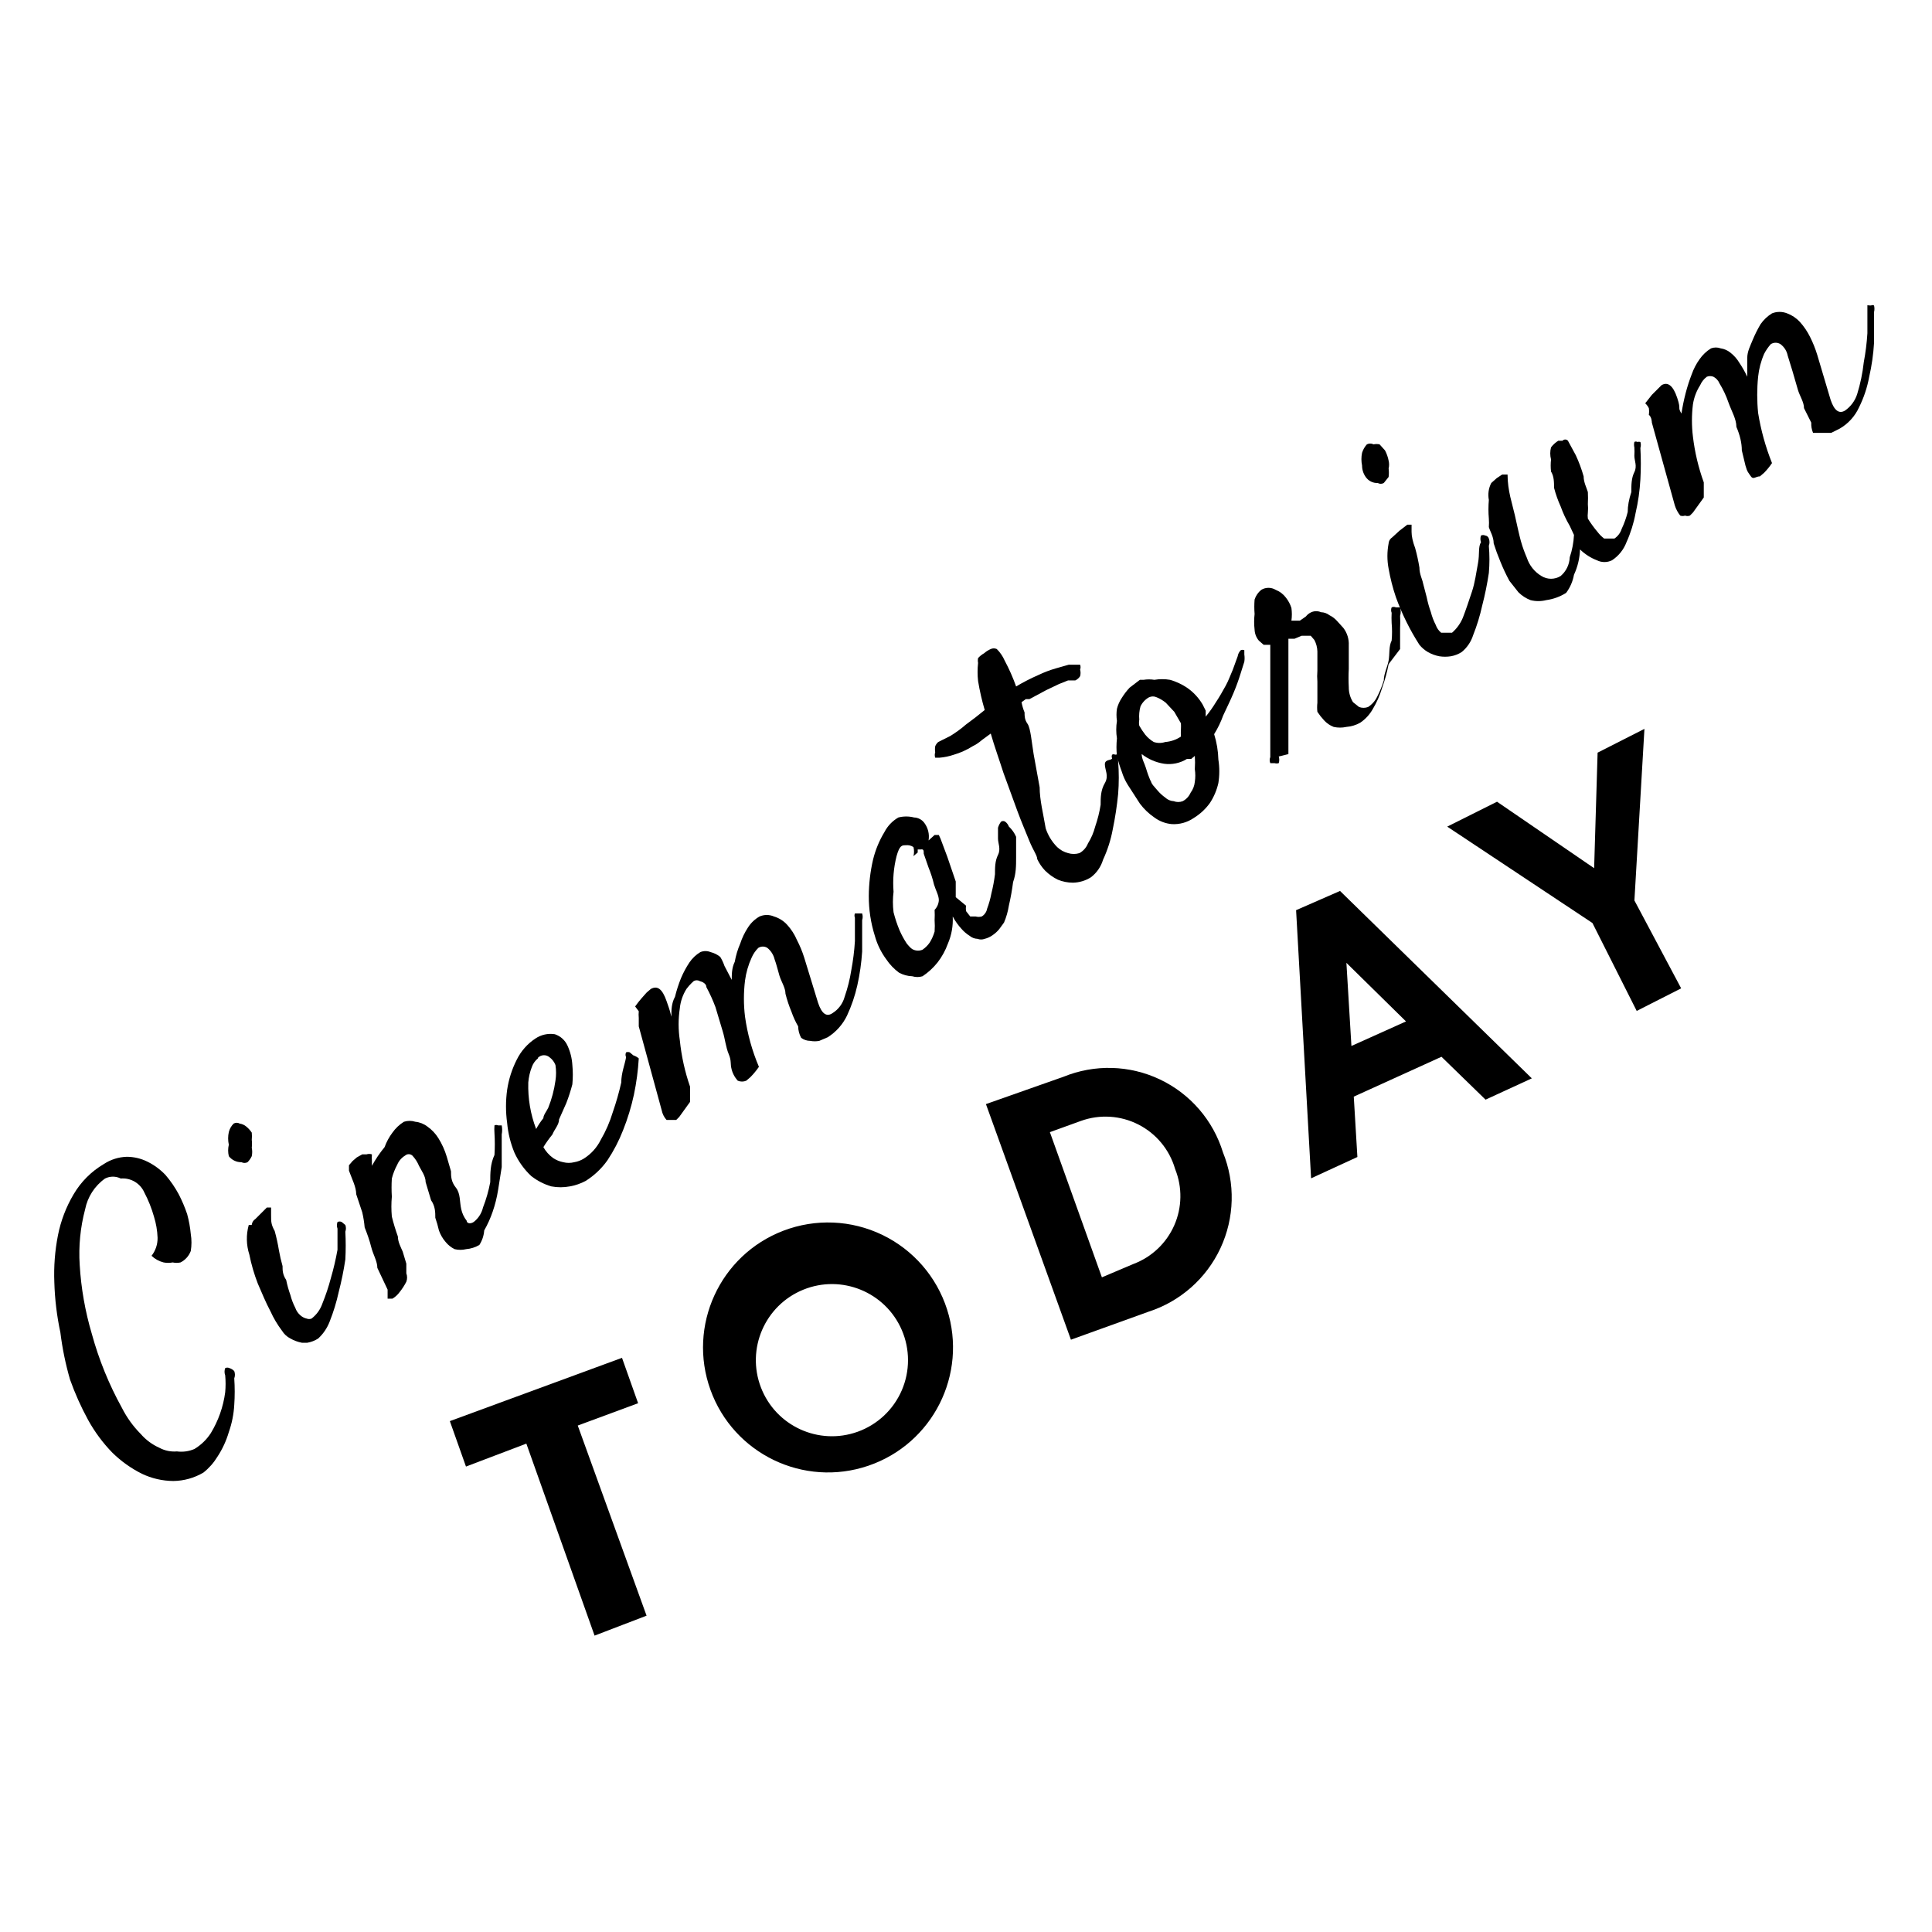
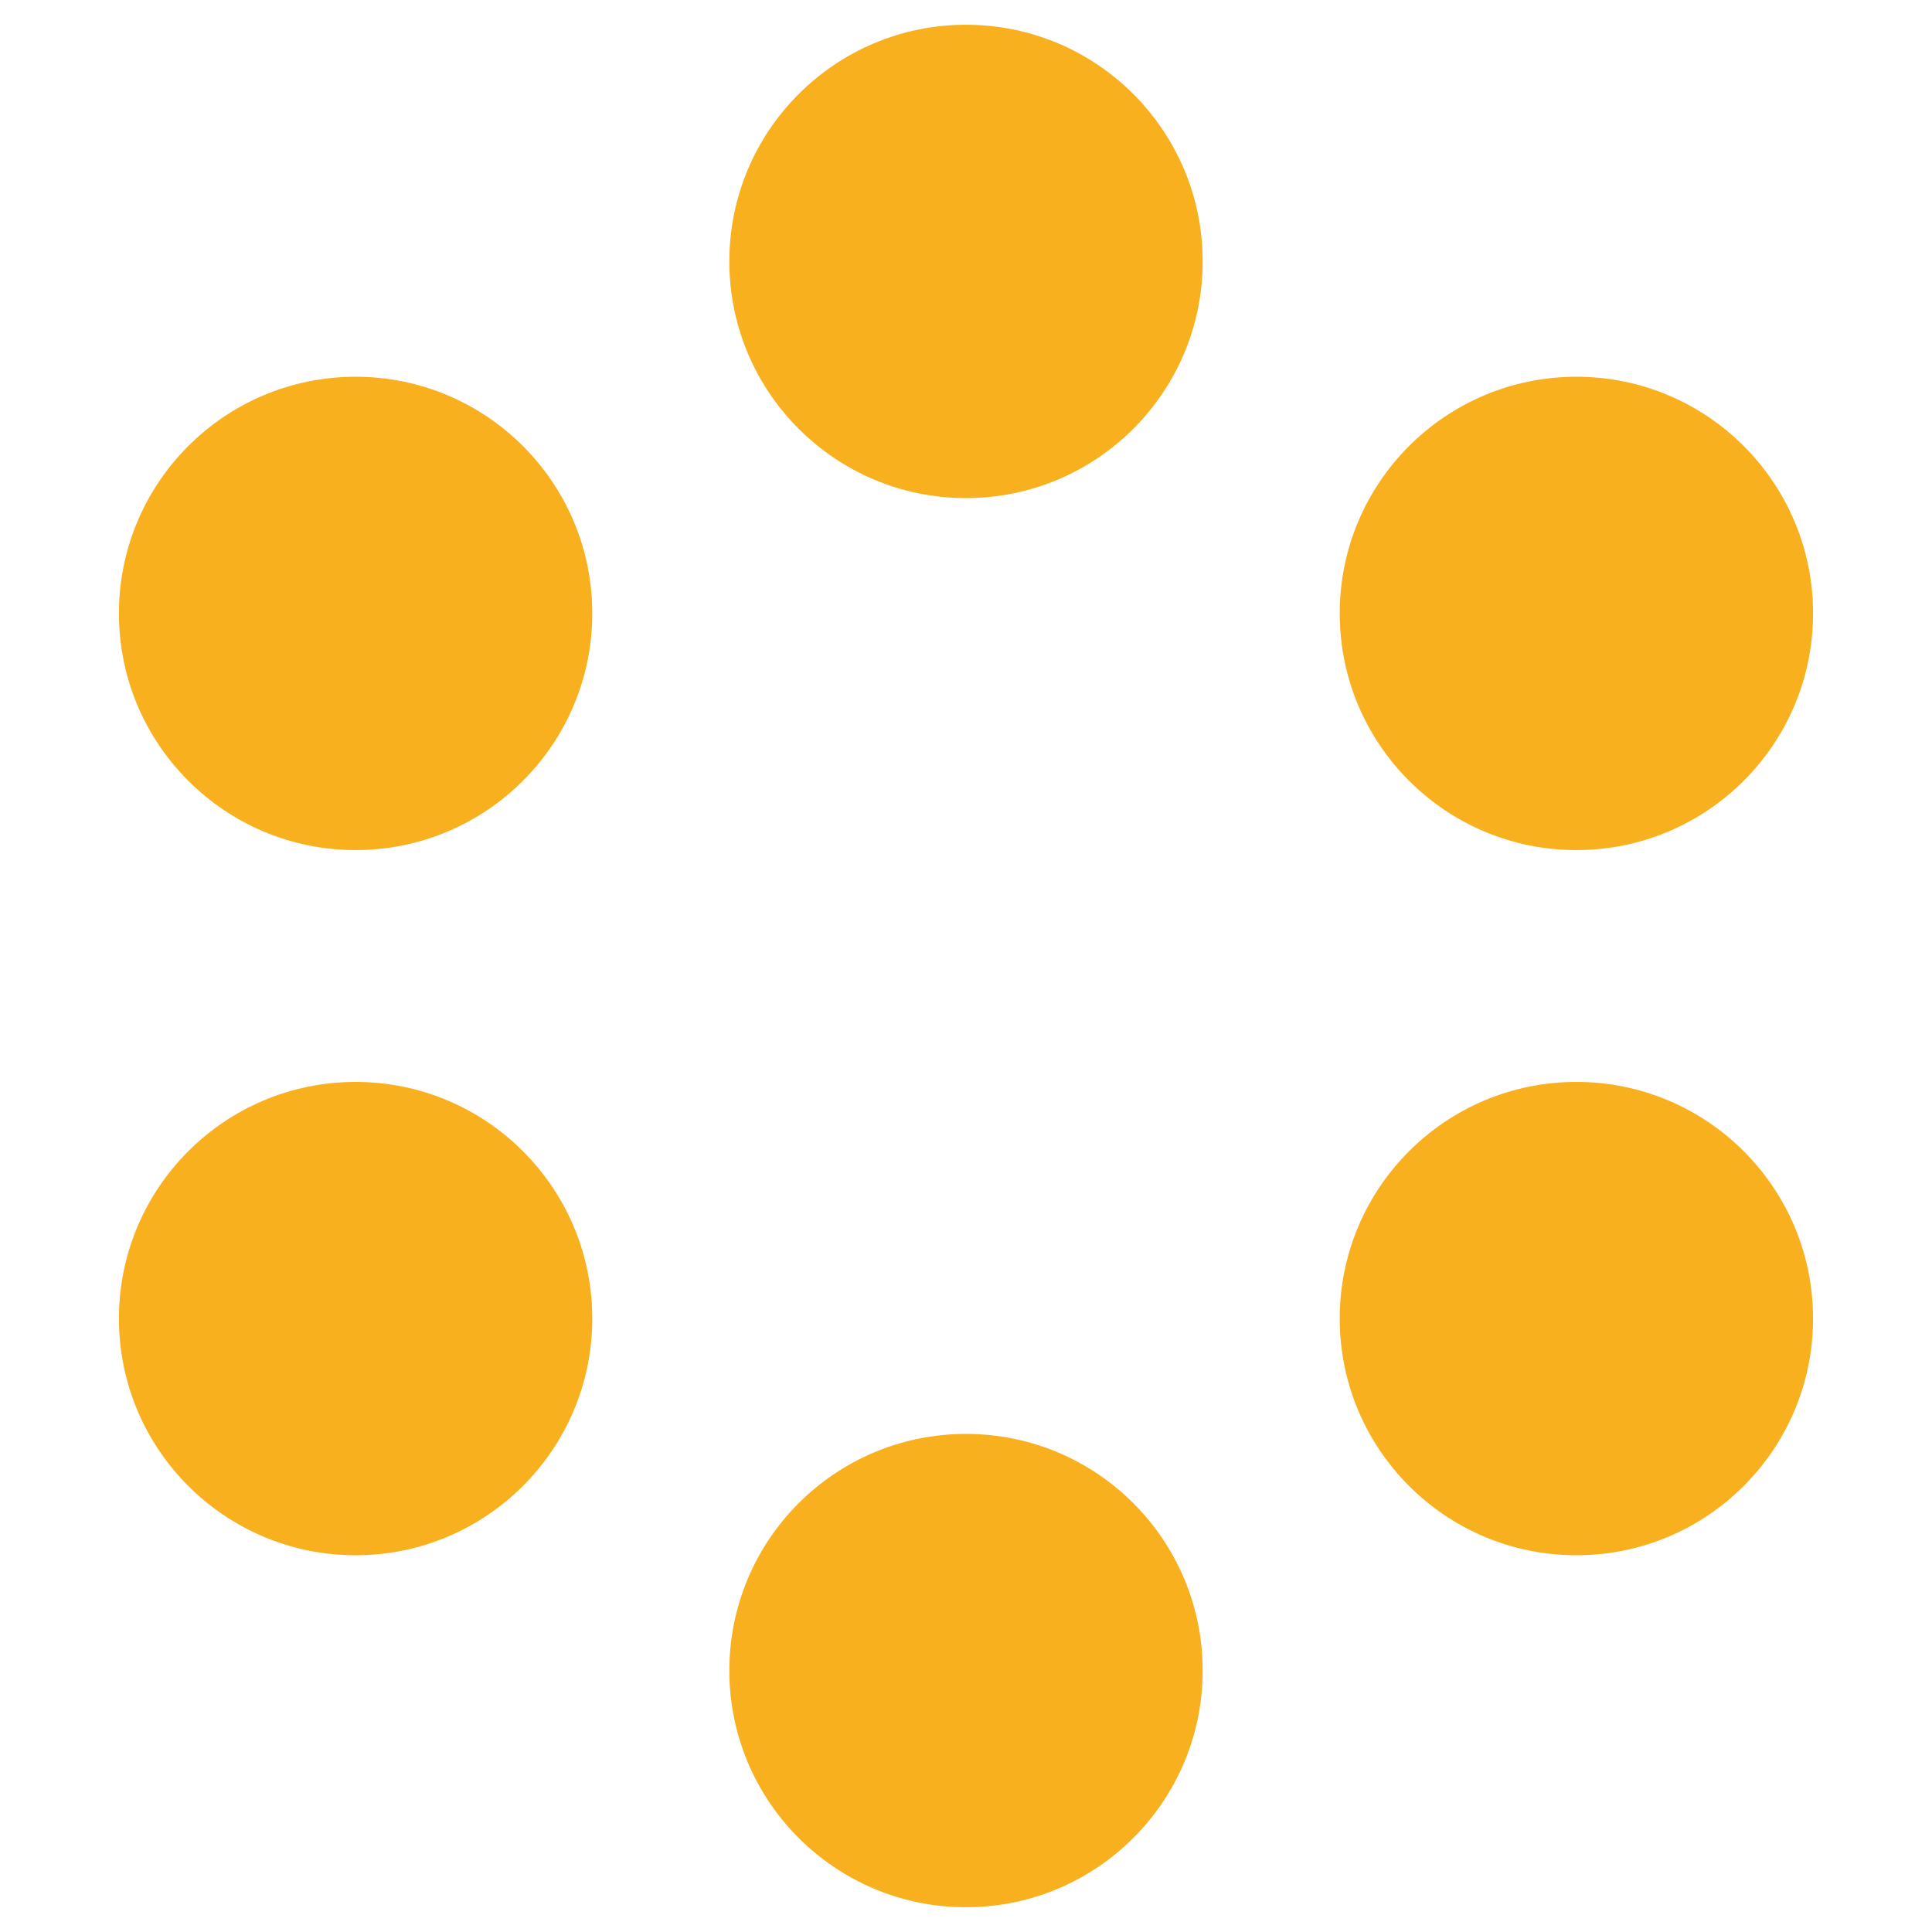
<svg xmlns="http://www.w3.org/2000/svg" id="Layer_1" data-name="Layer 1" viewBox="0 0 32 32">
  <defs>
-     <style>.cls-1{stroke:#000;stroke-miterlimit:10;stroke-width:0.14px;}</style>
+     <style>.cls-1{fill:#f9b01e;}</style>
  </defs>
-   <path d="M3.37,24.39a1,1,0,0,1-.5.14,1.23,1.23,0,0,1-.52-.12,1.93,1.93,0,0,1-.49-.35,2.52,2.52,0,0,1-.4-.54,4.64,4.64,0,0,1-.3-.67A5,5,0,0,1,1,22.07a4.59,4.59,0,0,1-.1-.83,3.34,3.34,0,0,1,.06-.78,2.14,2.14,0,0,1,.26-.68,1.41,1.41,0,0,1,.5-.5.73.73,0,0,1,.38-.12.77.77,0,0,1,.34.08,1.05,1.05,0,0,1,.3.22,1.81,1.81,0,0,1,.22.32,2.33,2.33,0,0,1,.14.33,1.91,1.91,0,0,1,.06.33.87.87,0,0,1,0,.28.35.35,0,0,1-.17.19.31.31,0,0,1-.13,0,.4.4,0,0,1-.15,0,.45.45,0,0,1-.2-.11.47.47,0,0,0,.1-.3,1.35,1.35,0,0,0-.06-.35,2.08,2.08,0,0,0-.16-.4A.39.39,0,0,0,2,19.52a.29.29,0,0,0-.26,0,.82.82,0,0,0-.33.51,2.87,2.87,0,0,0-.09.92,5.07,5.07,0,0,0,.2,1.14,5.58,5.58,0,0,0,.5,1.23,1.7,1.7,0,0,0,.31.43.89.89,0,0,0,.31.23.52.52,0,0,0,.29.06A.55.55,0,0,0,3.22,24a.84.84,0,0,0,.27-.26,1.74,1.74,0,0,0,.24-.68,1.52,1.52,0,0,0,0-.28.17.17,0,0,1,0-.12.08.08,0,0,1,.07,0,.18.18,0,0,1,.08.05.17.17,0,0,1,0,.12,3.23,3.23,0,0,1,0,.44,1.63,1.63,0,0,1-.09.45,1.53,1.53,0,0,1-.19.41A1,1,0,0,1,3.37,24.39Z" />
-   <path d="M4.17,18.88a.53.53,0,0,1,0,.13.34.34,0,0,1,0,.14.36.36,0,0,1-.07.1.11.11,0,0,1-.1,0,.26.26,0,0,1-.21-.1.41.41,0,0,1,0-.19.49.49,0,0,1,0-.21.3.3,0,0,1,.08-.14.1.1,0,0,1,.1,0,.22.22,0,0,1,.11.05.45.45,0,0,1,.09.1A.61.61,0,0,1,4.17,18.88Zm0,1.41s0-.06.06-.1l.12-.12L4.42,20l.07,0s0,0,0,.12,0,.16.06.27a3,3,0,0,1,.07.32,2.61,2.61,0,0,0,.06.26c0,.07,0,.14.06.23a1.82,1.82,0,0,0,.07.25,1,1,0,0,0,.08.21.29.29,0,0,0,.09.13.23.23,0,0,0,.1.05.11.11,0,0,0,.08,0,.53.53,0,0,0,.18-.25,3.44,3.44,0,0,0,.14-.42,4.52,4.52,0,0,0,.11-.47c0-.15,0-.27,0-.35a.16.16,0,0,1,0-.11.08.08,0,0,1,.07,0s0,0,.06.05a.16.16,0,0,1,0,.11,4.37,4.37,0,0,1,0,.46,5.17,5.17,0,0,1-.11.54,3.14,3.14,0,0,1-.15.49.74.74,0,0,1-.19.28.48.48,0,0,1-.18.07H5a.62.62,0,0,1-.19-.07.35.35,0,0,1-.14-.13,1.68,1.68,0,0,1-.19-.32c-.08-.15-.14-.3-.21-.46a2.9,2.9,0,0,1-.14-.48A.85.85,0,0,1,4.12,20.29Z" />
-   <path d="M7.94,20.62a.51.51,0,0,1-.22.07.4.4,0,0,1-.19,0,.44.44,0,0,1-.15-.12.59.59,0,0,1-.11-.19,1.89,1.89,0,0,0-.06-.21c0-.09,0-.19-.07-.29l-.09-.3c0-.1-.07-.19-.11-.27a.56.56,0,0,0-.11-.17.09.09,0,0,0-.12,0,.32.32,0,0,0-.13.15,1,1,0,0,0-.09.23,2.43,2.43,0,0,0,0,.3,1.84,1.84,0,0,0,0,.33,3.4,3.4,0,0,0,.1.33c0,.09.05.18.08.25l.06.2c0,.05,0,.11,0,.16a.2.2,0,0,1,0,.14,1,1,0,0,1-.11.17.4.4,0,0,1-.12.11s-.07,0-.08,0l0-.15L6.25,21c0-.11-.07-.22-.1-.34s-.07-.23-.11-.33A1.8,1.8,0,0,0,6,20.08l-.1-.3c0-.12-.07-.25-.12-.39l0-.09.06-.07.07-.06L6,19.12l.07,0a.14.14,0,0,1,.09,0,.65.65,0,0,0,0,.11c0,.05,0,.1,0,.15s0,.12,0,.19a2.6,2.6,0,0,1,0-.26A2,2,0,0,1,6.37,19a.92.92,0,0,1,.13-.24.66.66,0,0,1,.19-.18.31.31,0,0,1,.19,0,.39.39,0,0,1,.2.08.66.66,0,0,1,.18.19,1.26,1.26,0,0,1,.14.31l.07.24c0,.08,0,.17.08.27s.06.23.09.36a.48.48,0,0,0,.09.19c0,.05.08.06.14,0A.43.43,0,0,0,8,20a2.32,2.32,0,0,0,.12-.42c0-.15,0-.3.07-.45a2.87,2.87,0,0,0,0-.36.86.86,0,0,1,0-.13.07.07,0,0,1,.06,0s0,0,.06,0a.39.39,0,0,1,0,.15V19c0,.1,0,.21,0,.33l-.06.38a2.11,2.11,0,0,1-.09.36,1.8,1.8,0,0,1-.14.31A.51.51,0,0,1,7.94,20.62Z" />
-   <path d="M10.58,17.53a4.11,4.11,0,0,1-.08.6,3.68,3.68,0,0,1-.18.59,2.62,2.62,0,0,1-.26.5,1.27,1.27,0,0,1-.36.34.88.88,0,0,1-.26.09.82.82,0,0,1-.31,0,1,1,0,0,1-.33-.17,1.22,1.22,0,0,1-.28-.39,1.68,1.68,0,0,1-.12-.49,2,2,0,0,1,0-.55,1.63,1.63,0,0,1,.16-.5.89.89,0,0,1,.31-.35.45.45,0,0,1,.32-.07.35.35,0,0,1,.21.19.89.89,0,0,1,.08.32,1.66,1.66,0,0,1,0,.32,2.81,2.81,0,0,1-.1.31l-.12.27c0,.09-.08.17-.11.25A2,2,0,0,0,9,19a.57.57,0,0,0,.16.18.47.47,0,0,0,.17.07.37.37,0,0,0,.18,0,.44.44,0,0,0,.16-.06.77.77,0,0,0,.28-.31,2.13,2.13,0,0,0,.2-.46,4.5,4.5,0,0,0,.14-.49c0-.16.06-.3.08-.42a.09.09,0,0,1,0-.08.09.09,0,0,1,.06,0s0,0,.06.05A.27.27,0,0,1,10.58,17.53Zm-1.67,0a.32.32,0,0,0-.1.14.91.91,0,0,0-.06.26,2,2,0,0,0,.13.77A1.22,1.22,0,0,1,9,18.52c0-.05.05-.11.08-.17a1.9,1.9,0,0,0,.12-.45.84.84,0,0,0,0-.26.29.29,0,0,0-.1-.13A.14.14,0,0,0,8.91,17.52Z" />
-   <path d="M13.22,17a1.38,1.38,0,0,1-.11-.24,2.11,2.11,0,0,1-.1-.3c0-.1-.07-.2-.1-.3s-.05-.19-.08-.27a.35.35,0,0,0-.12-.19.14.14,0,0,0-.15,0,.51.51,0,0,0-.11.16,1.34,1.34,0,0,0-.11.38,2.45,2.45,0,0,0,0,.6,3.28,3.28,0,0,0,.23.83,1.27,1.27,0,0,1-.14.17l-.07.06a.18.18,0,0,1-.14,0s-.07-.07-.1-.18,0-.14-.05-.26-.06-.25-.1-.38l-.12-.4a2.63,2.63,0,0,0-.15-.33c0-.06-.07-.09-.11-.1a.1.1,0,0,0-.1,0s-.07.06-.12.13a.74.74,0,0,0-.11.32,1.78,1.78,0,0,0,0,.53,3.39,3.39,0,0,0,.17.77h0l0,.09,0,.08,0,.08-.18.25-.05.05-.07,0s-.06,0-.09,0a.34.34,0,0,1-.08-.16L10.58,17s0-.09,0-.14a.54.54,0,0,1,0-.11l-.06-.08a1.71,1.71,0,0,1,.11-.14l.08-.09.07-.06c.11-.06.19,0,.26.2s.05.15.08.26c0-.11,0-.22.06-.33a2.26,2.26,0,0,1,.1-.31,1.59,1.59,0,0,1,.14-.26.58.58,0,0,1,.18-.17.22.22,0,0,1,.17,0,.4.4,0,0,1,.16.08A.78.78,0,0,1,12,16l.12.23c0-.09,0-.2.05-.3a1.32,1.32,0,0,1,.09-.3,1.13,1.13,0,0,1,.13-.27.55.55,0,0,1,.19-.18.3.3,0,0,1,.24,0,.48.48,0,0,1,.22.14.89.89,0,0,1,.16.25,1.78,1.78,0,0,1,.12.29l.23.75c.06.18.14.24.24.17a.46.46,0,0,0,.2-.27,2.57,2.57,0,0,0,.11-.44,3.93,3.93,0,0,0,.06-.48c0-.16,0-.29,0-.39a.09.09,0,0,1,0-.07l.06,0s0,0,.06,0a.18.18,0,0,1,0,.11c0,.15,0,.32,0,.52a3.6,3.6,0,0,1-.08.56,2.45,2.45,0,0,1-.17.5.87.87,0,0,1-.32.36l-.14.06a.39.39,0,0,1-.15,0,.25.25,0,0,1-.15-.05A.41.41,0,0,1,13.22,17Z" />
-   <path d="M16.83,13.86c0,.09,0,.2,0,.34s0,.27-.05.41a3.91,3.91,0,0,1-.07.39,1.2,1.2,0,0,1-.08.28l-.08.11a.52.52,0,0,1-.11.1.38.38,0,0,1-.13.06.17.17,0,0,1-.12,0,.21.21,0,0,1-.13-.05.58.58,0,0,1-.13-.11,1,1,0,0,1-.15-.21,1,1,0,0,1-.08.45,1.14,1.14,0,0,1-.17.31,1.09,1.09,0,0,1-.25.23.29.29,0,0,1-.17,0,.49.49,0,0,1-.22-.06.89.89,0,0,1-.21-.22,1.18,1.18,0,0,1-.19-.39,2.16,2.16,0,0,1-.1-.66,2.74,2.74,0,0,1,.07-.6,1.63,1.63,0,0,1,.19-.46.59.59,0,0,1,.23-.24.52.52,0,0,1,.26,0,.22.22,0,0,1,.17.09.38.38,0,0,1,.07.29l.1-.09.07,0,0,0s0,0,0,0a.87.87,0,0,1,.05.12l.09.24.14.41,0,.09,0,.08,0,.09L16,15a.41.41,0,0,0,0,.09l.07.09.09,0a.19.19,0,0,0,.1,0,.19.19,0,0,0,.09-.13,1.49,1.49,0,0,0,.07-.25,2.61,2.61,0,0,0,.06-.32c0-.11,0-.22.05-.32s0-.19,0-.27,0-.14,0-.18a.31.31,0,0,1,.05-.1.06.06,0,0,1,.07,0,.18.18,0,0,1,.06.08A.51.51,0,0,1,16.83,13.86Zm-1.28,1.05c0-.08-.05-.16-.08-.26a1.84,1.84,0,0,0-.09-.28l-.08-.23c0-.05,0-.08-.05-.07l-.05,0s0,0,0,.05l-.07.06a.31.31,0,0,0,0-.15A.19.19,0,0,0,15,14l0,0c-.06,0-.1,0-.15.18a1.82,1.82,0,0,0-.05.59,1.37,1.37,0,0,0,0,.34,2.11,2.11,0,0,0,.1.3,1.45,1.45,0,0,0,.12.22c.05.06.08.09.11.1a.19.19,0,0,0,.15,0,.46.46,0,0,0,.12-.12.75.75,0,0,0,.08-.18,1.33,1.33,0,0,0,0-.19,1.55,1.55,0,0,0,0-.17A.25.25,0,0,0,15.55,14.91Z" />
-   <path d="M18.42,12.56a.07.07,0,0,1,0-.06.05.05,0,0,1,.05,0,.1.1,0,0,1,.05,0s0,.06,0,.11a3.45,3.45,0,0,1,0,.54,5.58,5.58,0,0,1-.09.59,2.1,2.1,0,0,1-.16.5.57.57,0,0,1-.2.29.58.58,0,0,1-.3.09.66.66,0,0,1-.25-.05.8.8,0,0,1-.21-.15.72.72,0,0,1-.13-.19c0-.06-.07-.15-.13-.3s-.13-.31-.2-.5l-.23-.63c-.07-.22-.15-.44-.21-.65l-.15.11a.65.65,0,0,1-.15.1,1.23,1.23,0,0,1-.31.14,1,1,0,0,1-.24.05s-.06,0-.07,0a.14.14,0,0,1,0-.09.3.3,0,0,1,0-.1.18.18,0,0,1,.05-.07l.2-.1A1.93,1.93,0,0,0,16,12l.16-.12.15-.12a4,4,0,0,1-.11-.48,1.37,1.37,0,0,1,0-.3.2.2,0,0,1,0-.08.39.39,0,0,1,.1-.08.41.41,0,0,1,.11-.07.12.12,0,0,1,.1,0,.62.62,0,0,1,.13.19,3.13,3.13,0,0,1,.19.43,3.28,3.28,0,0,1,.37-.19,1.83,1.83,0,0,1,.29-.11l.21-.06.12,0s0,0,.07,0a.11.11,0,0,1,0,.08.21.21,0,0,1,0,.11.19.19,0,0,1-.08.07l-.12,0-.15.06-.21.1-.28.15-.06,0-.07.05a.84.84,0,0,0,.05.17c0,.06,0,.12.05.19s.07.32.1.5l.1.55c0,.21.06.44.1.68a.79.79,0,0,0,.19.31.41.41,0,0,0,.18.1.32.32,0,0,0,.19,0,.32.32,0,0,0,.14-.16,1,1,0,0,0,.12-.28,2.11,2.11,0,0,0,.09-.36c0-.12,0-.24.07-.36s0-.22,0-.31S18.41,12.6,18.42,12.56Z" />
-   <path d="M20.11,12.16a1.54,1.54,0,0,1,.07.42,1.24,1.24,0,0,1,0,.39,1,1,0,0,1-.14.33.93.93,0,0,1-.27.25.58.58,0,0,1-.36.1.57.57,0,0,1-.29-.11,1,1,0,0,1-.24-.23L18.68,13a.9.9,0,0,1-.1-.22,2,2,0,0,1-.08-.26,1.36,1.36,0,0,1,0-.29.93.93,0,0,1,0-.29.67.67,0,0,1,0-.2.58.58,0,0,1,.08-.18,1.09,1.09,0,0,1,.13-.17l.17-.13h.06a.56.56,0,0,1,.18,0,.78.78,0,0,1,.26,0,1,1,0,0,1,.28.13.88.88,0,0,1,.26.28l.05.1,0,.1a2.07,2.07,0,0,0,.17-.24c.06-.09.11-.18.16-.27s.08-.18.12-.27l.08-.22a.19.19,0,0,1,.05-.1.07.07,0,0,1,.06,0s0,0,0,.07a.41.41,0,0,1,0,.12l-.06.19a3.43,3.43,0,0,1-.12.33c-.05.12-.11.24-.17.37A1.63,1.63,0,0,1,20.11,12.16Zm-1.24-.24a.26.26,0,0,0,0,.1,1.3,1.3,0,0,0,.1.15.53.53,0,0,0,.14.12.3.3,0,0,0,.19,0,.54.54,0,0,0,.26-.09l0,0,0,0a.84.84,0,0,1,0-.12,1,1,0,0,0,0-.1l-.11-.19-.14-.15a.6.6,0,0,0-.15-.09.15.15,0,0,0-.13,0,.34.34,0,0,0-.14.15A.61.61,0,0,0,18.87,11.92Zm.19,1c0,.06.07.12.11.17a.71.71,0,0,0,.13.12.22.22,0,0,0,.14.06.21.21,0,0,0,.15,0,.29.29,0,0,0,.13-.14.36.36,0,0,0,.07-.18.7.7,0,0,0,0-.21,1.64,1.64,0,0,0,0-.22l-.06.05-.07,0a.57.57,0,0,1-.38.08.81.81,0,0,1-.37-.16c0,.08.05.16.07.23A1.72,1.72,0,0,0,19.06,12.94Z" />
-   <path d="M21.18,12.53a.18.18,0,0,1,0,.11.12.12,0,0,1-.07,0l-.07,0a.13.13,0,0,1,0-.1l0-.17c0-.09,0-.19,0-.32l0-.39c0-.14,0-.28,0-.41s0-.24,0-.35,0-.17,0-.22l-.11,0s0,0-.08-.07a.3.3,0,0,1-.07-.18,1.14,1.14,0,0,1,0-.26,1.5,1.5,0,0,1,0-.24.34.34,0,0,1,.11-.16.23.23,0,0,1,.24,0,.39.39,0,0,1,.17.13.54.54,0,0,1,.09.17.76.76,0,0,1,0,.21h.05l.09,0,.1-.07a.23.23,0,0,1,.09-.07.2.2,0,0,1,.16,0,.24.24,0,0,1,.14.05.41.41,0,0,1,.13.1l.1.11a.44.44,0,0,1,.09.29c0,.11,0,.24,0,.39a2.81,2.81,0,0,0,0,.3.46.46,0,0,0,.07.25l.1.08a.21.21,0,0,0,.15,0,.42.42,0,0,0,.15-.17,1.69,1.69,0,0,0,.11-.27c0-.11.06-.22.08-.33s0-.23.05-.33a1.59,1.59,0,0,0,0-.29,1.59,1.59,0,0,1,0-.17.12.12,0,0,1,0-.09.08.08,0,0,1,.07,0l.07,0a.24.24,0,0,1,0,.14,2,2,0,0,1,0,.21c0,.1,0,.21,0,.34L23,11a2.62,2.62,0,0,1-.11.4,1.52,1.52,0,0,1-.15.34.67.67,0,0,1-.21.23.55.55,0,0,1-.23.07.49.49,0,0,1-.21,0,.42.42,0,0,1-.16-.11,1.1,1.1,0,0,1-.11-.14.66.66,0,0,1,0-.15c0-.05,0-.11,0-.17v-.18a1.09,1.09,0,0,1,0-.18c0-.13,0-.23,0-.32a.43.43,0,0,0-.05-.19l-.06-.07h-.09l0,0,0,0,0,0-.06,0-.12.05h-.1v1c0,.15,0,.29,0,.42v.49Z" />
-   <path d="M23,7.63a.28.28,0,0,1,0,.13.57.57,0,0,1,0,.14l-.08.1a.1.1,0,0,1-.1,0,.23.23,0,0,1-.2-.1.33.33,0,0,1-.06-.19.52.52,0,0,1,0-.21.37.37,0,0,1,.08-.14.12.12,0,0,1,.11,0,.24.24,0,0,1,.1,0l.09.1A.61.61,0,0,1,23,7.63ZM23,9s0-.06.06-.1l.12-.11.13-.1.07,0,0,.12q0,.11.06.27a3,3,0,0,1,.07.32c0,.11.05.2.06.26l.06.23a1.82,1.82,0,0,0,.07.25,1,1,0,0,0,.08.21.29.29,0,0,0,.09.13l.1,0h.08a.67.67,0,0,0,.18-.25c.05-.13.1-.28.15-.43s.07-.31.1-.47,0-.27.05-.35a.16.16,0,0,1,0-.11.08.08,0,0,1,.07,0,.07.07,0,0,1,.06.05.17.17,0,0,1,0,.12,2.59,2.59,0,0,1,0,.45,5.17,5.17,0,0,1-.11.54,3.14,3.14,0,0,1-.15.49.59.59,0,0,1-.19.28.48.48,0,0,1-.18.07.61.61,0,0,1-.19,0,.62.62,0,0,1-.19-.07.53.53,0,0,1-.14-.12,3.93,3.93,0,0,1-.39-.79A3.18,3.18,0,0,1,23,9.42,1.11,1.11,0,0,1,23,9Z" />
-   <path d="M25.94,9.82a.83.83,0,0,1-.33.12.53.53,0,0,1-.26,0,.58.58,0,0,1-.2-.13L25,9.62a3.13,3.13,0,0,1-.15-.32A3.43,3.43,0,0,1,24.74,9c0-.11-.06-.2-.08-.27a.93.93,0,0,0,0-.14,1.8,1.8,0,0,1,0-.31A.43.43,0,0,1,24.7,8l.09-.08.09-.06.09,0c0,.27.08.49.12.67s.07.32.1.43.07.21.1.28a.55.55,0,0,0,.24.3.3.3,0,0,0,.32,0A.43.43,0,0,0,26,9.23a1.35,1.35,0,0,0,.07-.37L26,8.71a1.87,1.87,0,0,1-.15-.32,1.92,1.92,0,0,1-.11-.31c0-.09,0-.19-.05-.27a.88.88,0,0,1,0-.2.39.39,0,0,1,0-.2.44.44,0,0,1,.12-.11l.07,0,0,0a.06.06,0,0,1,.09,0l.13.24a2.34,2.34,0,0,1,.13.35c0,.1.05.19.07.26a2,2,0,0,1,0,.2.71.71,0,0,1,0,.14.38.38,0,0,0,0,.1,1.83,1.83,0,0,0,.16.22.56.56,0,0,0,.11.11l.09,0,.08,0a.3.3,0,0,0,.12-.16,1.51,1.51,0,0,0,.1-.28q0-.15.06-.33c0-.12,0-.23.05-.33s0-.19,0-.27a1,1,0,0,0,0-.14.19.19,0,0,1,0-.09.05.05,0,0,1,.05,0,.1.1,0,0,1,.05,0,.17.17,0,0,1,0,.1,4.64,4.64,0,0,1,0,.52,3.28,3.28,0,0,1-.08.56,2.08,2.08,0,0,1-.15.48.62.62,0,0,1-.24.3.28.28,0,0,1-.25,0,.82.82,0,0,1-.28-.18,1.08,1.08,0,0,1-.1.42A.71.71,0,0,1,25.94,9.82Z" />
-   <path d="M30,7l-.12-.24c0-.1-.07-.2-.1-.3l-.09-.31-.08-.26a.31.31,0,0,0-.12-.19.15.15,0,0,0-.16,0,.77.77,0,0,0-.11.16,1.28,1.28,0,0,0-.1.38,3,3,0,0,0,0,.6,3.92,3.92,0,0,0,.23.83,1.12,1.12,0,0,1-.13.16l-.07.06c-.07,0-.11.06-.15,0s-.06-.07-.09-.18l-.06-.25q0-.18-.09-.39c0-.13-.08-.26-.13-.4a1.6,1.6,0,0,0-.15-.32.22.22,0,0,0-.1-.11.15.15,0,0,0-.11,0,.35.35,0,0,0-.11.14.82.82,0,0,0-.12.32,2.19,2.19,0,0,0,0,.53,3.4,3.4,0,0,0,.18.76h0l0,.09,0,.08,0,.08-.18.25-.05.05a.11.11,0,0,1-.08,0,.12.12,0,0,1-.08,0,.52.52,0,0,1-.09-.17L27.36,7s0-.09-.05-.13a.37.37,0,0,0,0-.11.28.28,0,0,0-.06-.08l.11-.14.09-.09.07-.07c.1-.06.19,0,.26.21s0,.14.07.26a3.4,3.4,0,0,1,.07-.34,2.81,2.81,0,0,1,.1-.31,1,1,0,0,1,.13-.25.64.64,0,0,1,.19-.18.23.23,0,0,1,.16,0,.33.33,0,0,1,.16.07.61.61,0,0,1,.15.17,1.71,1.71,0,0,1,.13.23c0-.1,0-.2,0-.31s.05-.2.09-.3a2.1,2.1,0,0,1,.13-.26.64.64,0,0,1,.19-.18.34.34,0,0,1,.25,0,.55.55,0,0,1,.21.14,1.1,1.1,0,0,1,.17.25,1.88,1.88,0,0,1,.12.3l.22.74q.09.27.24.18a.53.53,0,0,0,.2-.27A2.83,2.83,0,0,0,30.87,6a3.93,3.93,0,0,0,.06-.48c0-.16,0-.29,0-.39s0-.06,0-.07,0,0,.06,0a.05.05,0,0,1,.05,0,.23.23,0,0,1,0,.11c0,.15,0,.32,0,.51a3.43,3.43,0,0,1-.08.56,1.91,1.91,0,0,1-.17.51.78.78,0,0,1-.32.35l-.14.07-.15,0-.15,0A.39.39,0,0,1,30,7Z" />
-   <path class="cls-1" d="M8.76,23.82l-1,.38-.22-.62,2.72-1,.22.62-1,.37,1.14,3.15L9.89,27Z" />
-   <path class="cls-1" d="M15.62,21.71A2,2,0,1,1,13,20.45,2,2,0,0,1,15.62,21.71ZM15,22a1.33,1.33,0,1,0-.77,1.78A1.33,1.33,0,0,0,15,22Z" />
-   <path class="cls-1" d="M20.19,19.11A1.92,1.92,0,0,1,19,21.66l-1.22.44-1.36-3.77,1.22-.43A1.91,1.91,0,0,1,20.19,19.11Zm-.66.23a1.27,1.27,0,0,0-1.65-.84l-.58.21.91,2.54L18.8,21A1.27,1.27,0,0,0,19.53,19.34Z" />
-   <path class="cls-1" d="M21.54,15.12l.64-.28,3.07,3-.63.29-.73-.71-1.54.7.06,1-.63.29Zm.78,2.31,1.09-.49-1.19-1.17Z" />
-   <path class="cls-1" d="M27.75,16.34l-.61.31-.71-1.41L24.11,13.7l.68-.34,1.68,1.15.06-2,.63-.32L27,14.93Z" />
+   <circle class="cls-1" cx="16" cy="4.33" r="3.92" />
+   <circle class="cls-1" cx="5.89" cy="10.16" r="3.92" />
+   <circle class="cls-1" cx="5.89" cy="21.84" r="3.92" />
+   <circle class="cls-1" cx="16" cy="27.67" r="3.92" />
+   <circle class="cls-1" cx="26.11" cy="21.84" r="3.92" />
+   <circle class="cls-1" cx="26.11" cy="10.16" r="3.92" />
</svg>
